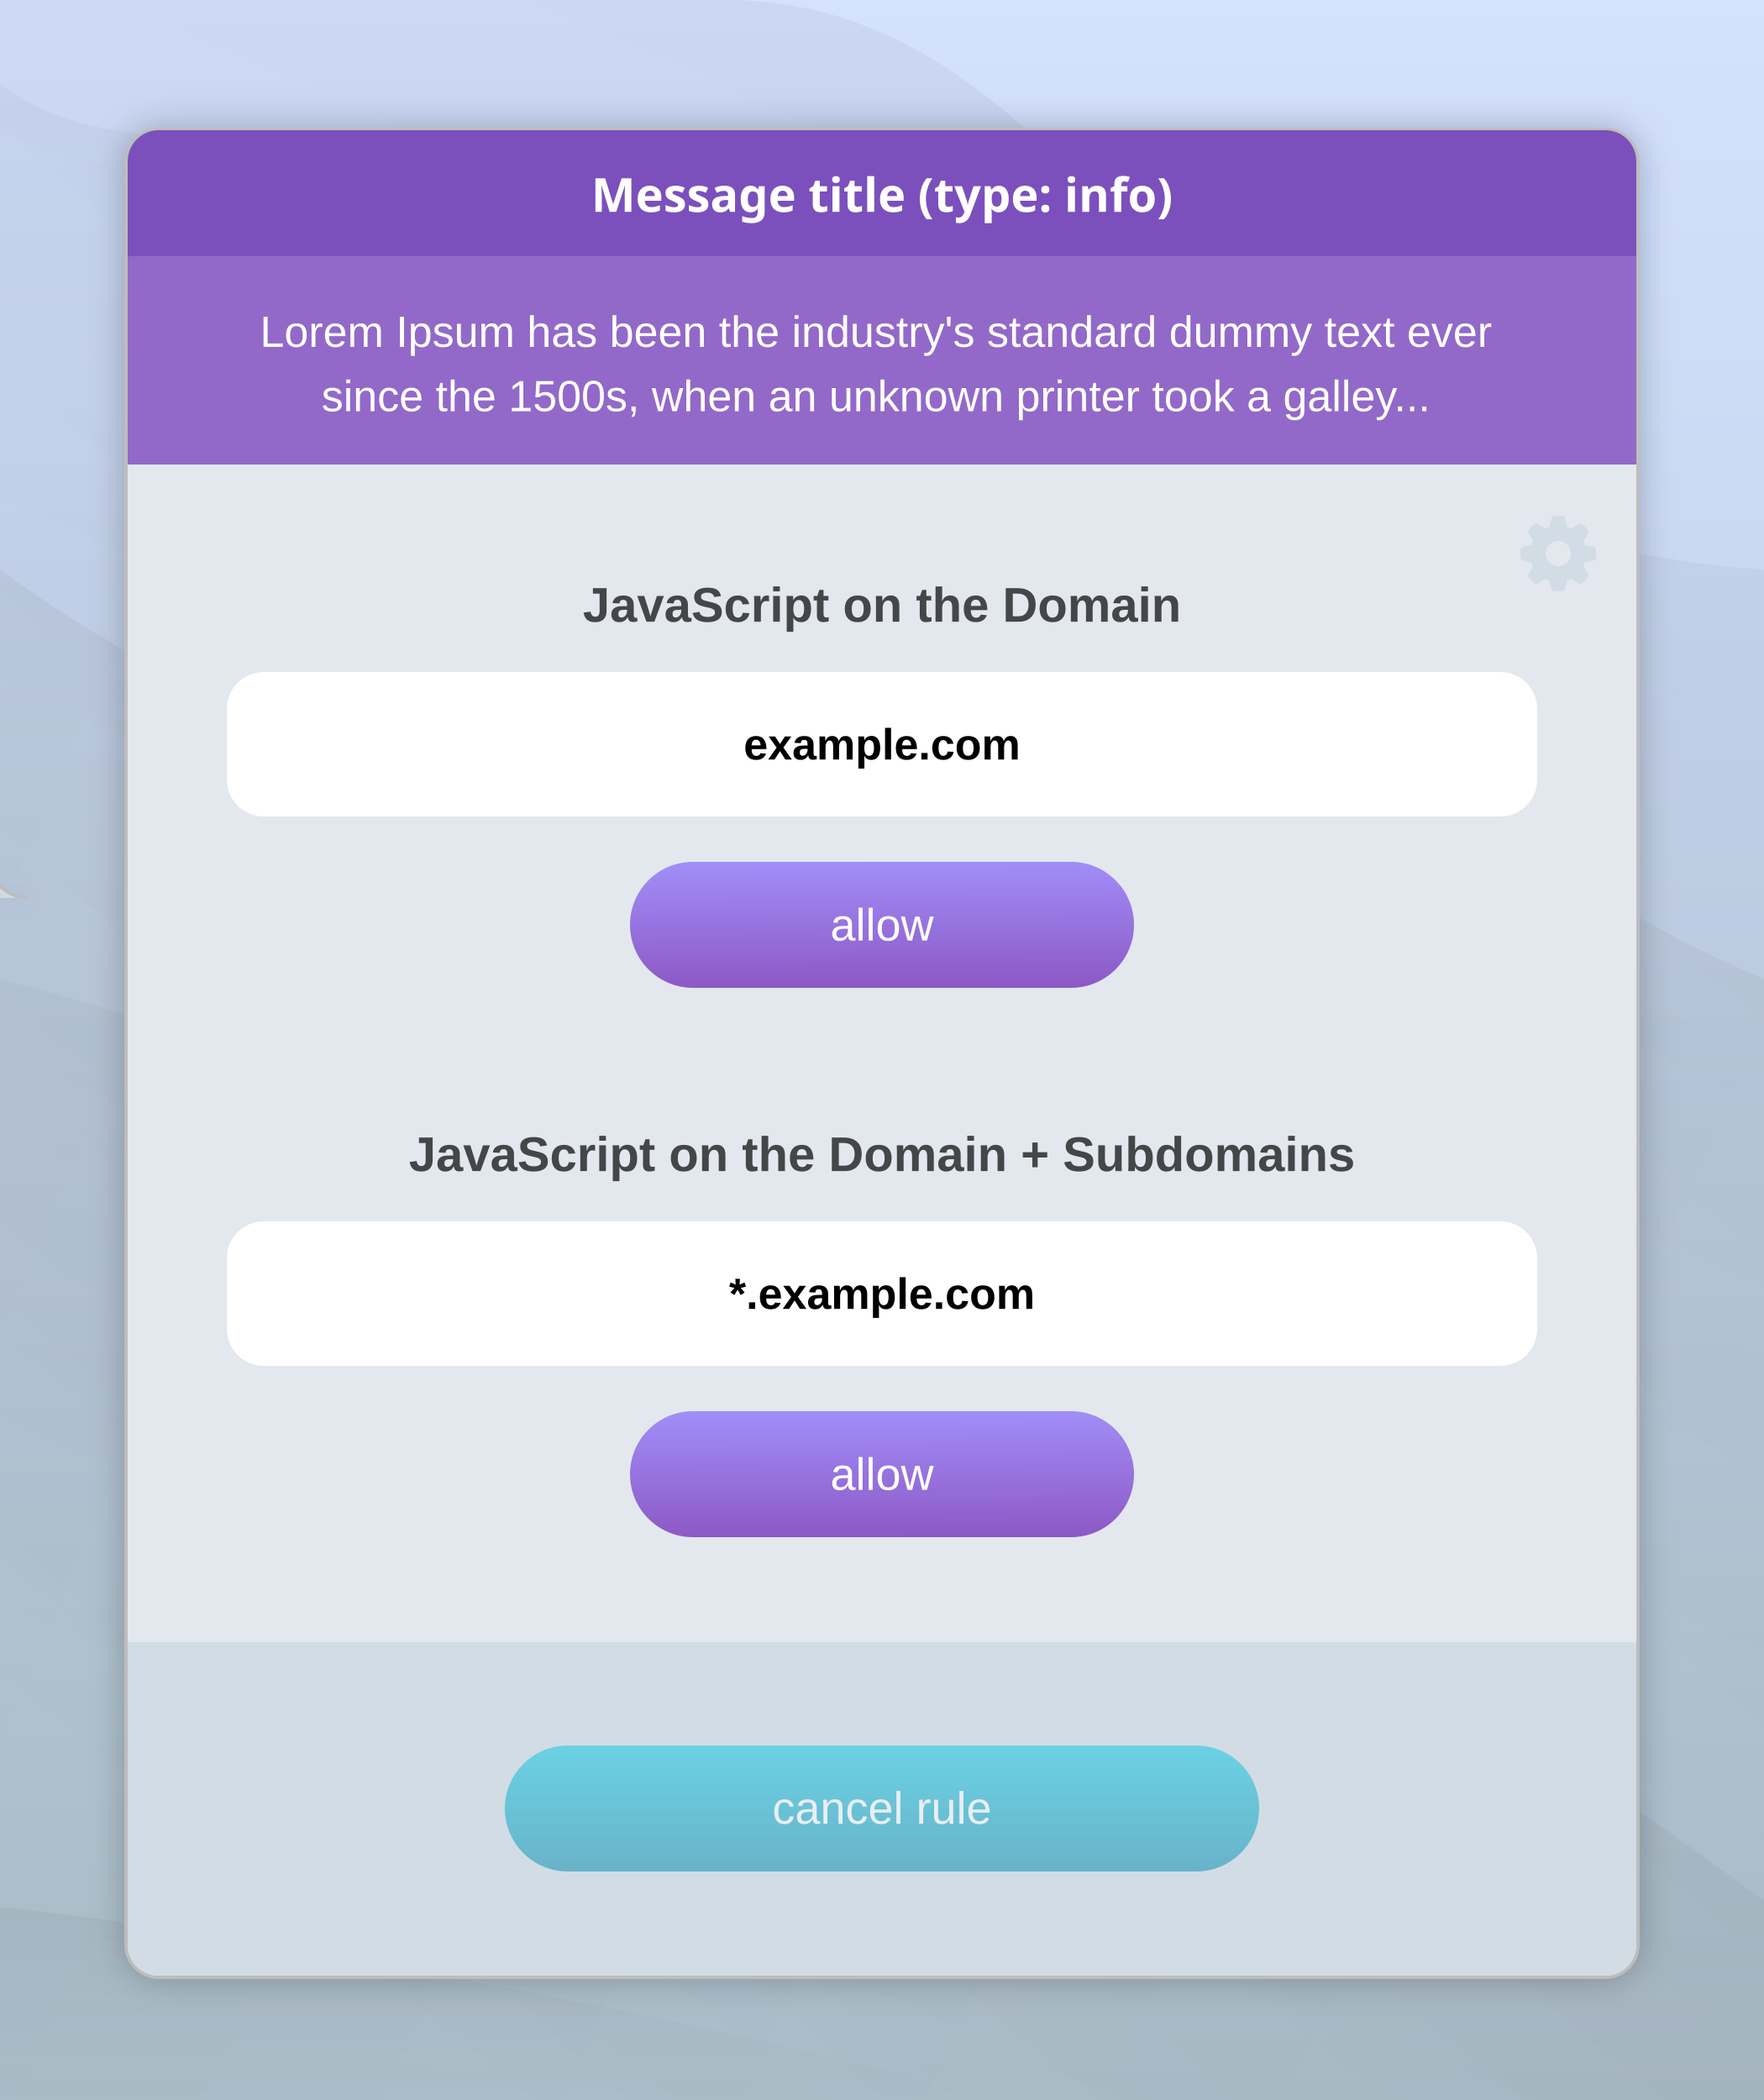
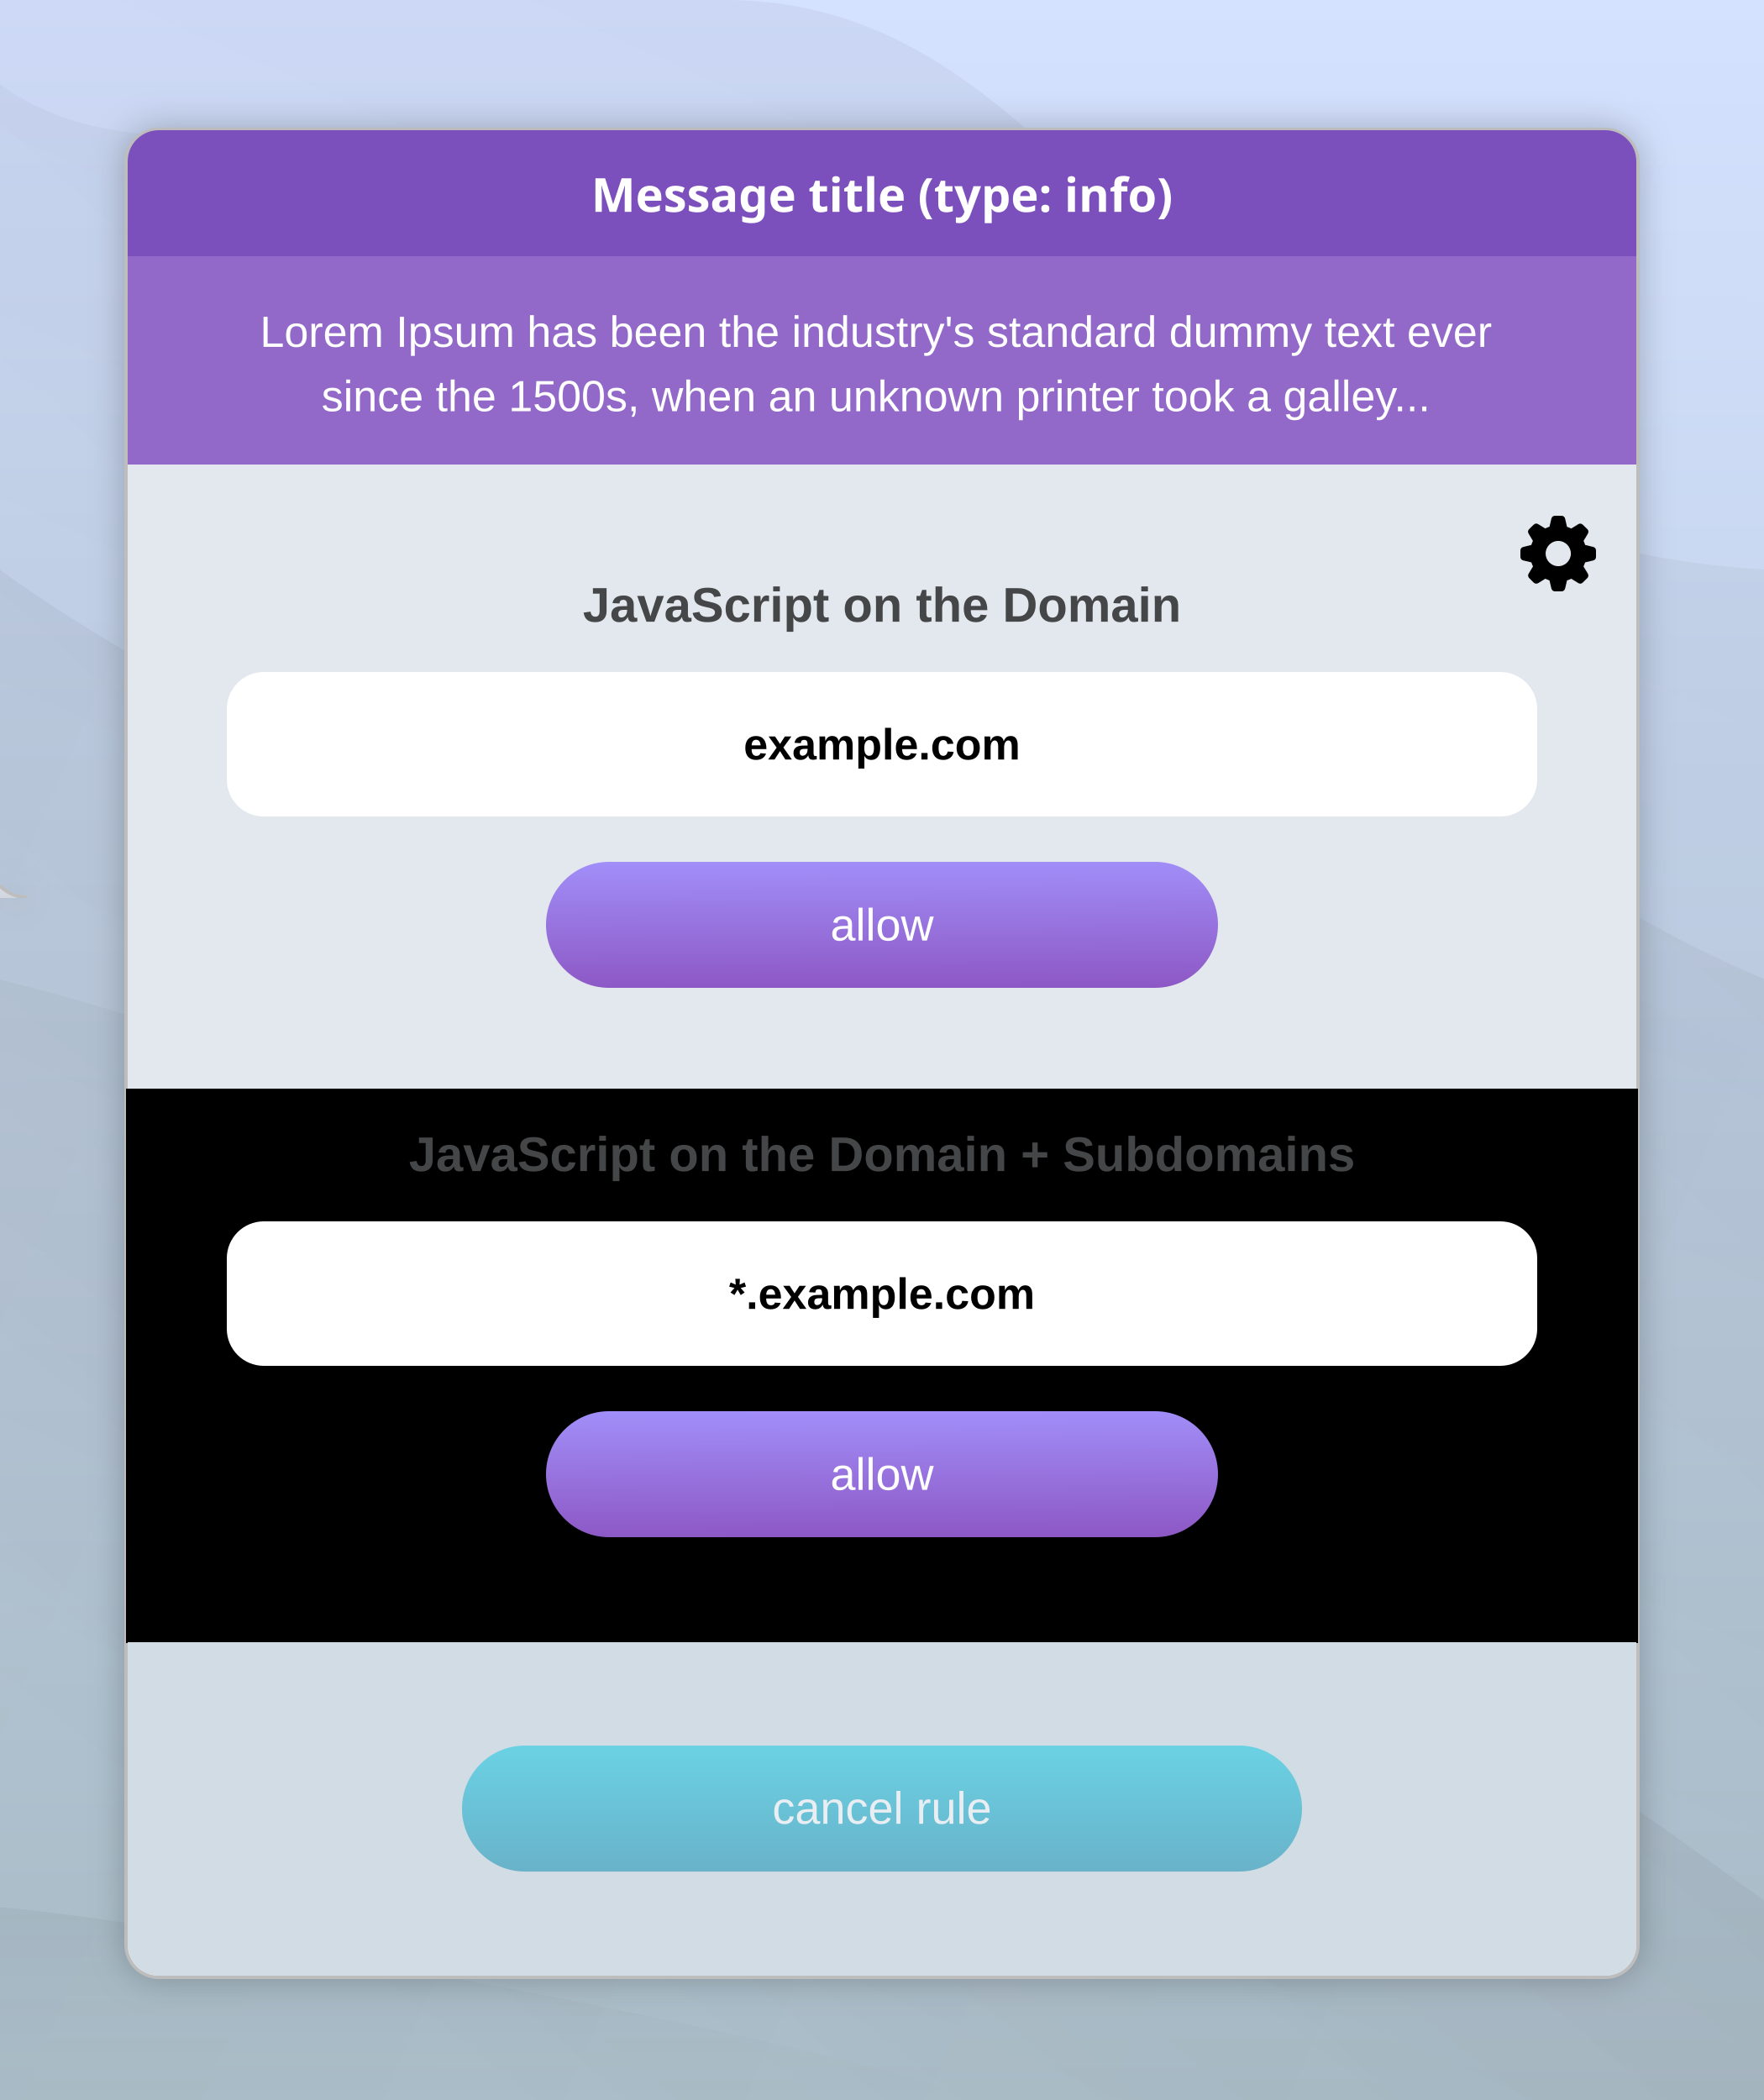
<svg xmlns="http://www.w3.org/2000/svg" xmlns:ns1="https://boxy-svg.com" viewBox="0 0 1050 1250">
  <defs>
-     <linearGradient gradientUnits="userSpaceOnUse" x1="100" y1="0" x2="100" y2="50" id="gradient-8" gradientTransform="matrix(1.499983, -0.006948, 0.006957, 1.499999, 350.0028, 486.6942)">
+     <linearGradient gradientUnits="userSpaceOnUse" x1="100" y1="0" x2="100" y2="50" id="gradient-8" gradientTransform="matrix(1.999977, -0.006948, 0.009276, 1.499999, 300.0038, 486.6942)">
      <stop offset="0" style="stop-color: rgb(161, 142, 248);" />
      <stop offset="1" style="stop-color: rgb(141, 88, 197);" />
    </linearGradient>
-     <linearGradient gradientUnits="userSpaceOnUse" x1="100" y1="0" x2="100" y2="50" id="gradient-12" gradientTransform="matrix(2.245, 0, 0, 1.498901, 275.5007, 1012.021)">
+     <linearGradient gradientUnits="userSpaceOnUse" x1="100" y1="0" x2="100" y2="50" id="gradient-12" gradientTransform="matrix(2.5, 0, 0, 1.500001, 250.0008, 1012.021)">
      <stop offset="0" style="stop-color: rgb(1, 199, 227);" />
      <stop offset="1" style="stop-color: rgb(0, 136, 175);" />
    </linearGradient>
-     <linearGradient gradientUnits="userSpaceOnUse" x1="100" y1="0" x2="100" y2="50" id="gradient-2" gradientTransform="matrix(1.499983, -0.006948, 0.006957, 1.499999, 350.0028, 813.6942)">
+     <linearGradient gradientUnits="userSpaceOnUse" x1="100" y1="0" x2="100" y2="50" id="gradient-2" gradientTransform="matrix(1.999977, -0.006948, 0.009276, 1.499999, 300.0038, 813.6942)">
      <stop offset="0" style="stop-color: rgb(161, 142, 248);" />
      <stop offset="1" style="stop-color: rgb(141, 88, 197);" />
    </linearGradient>
    <filter id="drop-shadow-filter-1" color-interpolation-filters="sRGB" x="-50%" y="-50%" width="200%" height="200%" ns1:preset="drop-shadow 1 0 0 10 0.4 rgba(0,0,0,0.3)">
      <feGaussianBlur in="SourceAlpha" stdDeviation="10" />
      <feOffset dx="0" dy="0" />
      <feComponentTransfer result="offsetblur">
        <feFuncA id="spread-ctrl" type="linear" slope="0.8" />
      </feComponentTransfer>
      <feFlood flood-color="rgba(0,0,0,0.3)" />
      <feComposite in2="offsetblur" operator="in" />
      <feMerge>
        <feMergeNode />
        <feMergeNode in="SourceGraphic" />
      </feMerge>
    </filter>
    <linearGradient gradientUnits="userSpaceOnUse" x1="640" y1="0" x2="640" y2="1600" id="gradient-1" gradientTransform="matrix(1, 0.000935, -0.000933, 1.002701, 0.000278, -4.92004)">
      <stop offset="0" style="stop-color: rgb(212, 225, 255);" />
      <stop offset="1" style="stop-color: rgb(174, 193, 204);" />
    </linearGradient>
    <linearGradient gradientUnits="userSpaceOnUse" x1="640" y1="-4.322" x2="640" y2="1600" id="gradient-13" gradientTransform="matrix(0.905113, 0.425171, -0.428996, 0.913257, 421.5223, -297.958)">
      <stop offset="0" style="stop-color: rgba(0, 0, 0, 0.05);" />
      <stop offset="1" style="stop-color: rgba(0, 0, 0, 0);" />
    </linearGradient>
    <linearGradient gradientUnits="userSpaceOnUse" x1="640" y1="68.282" x2="640" y2="1600" id="gradient-14" gradientTransform="matrix(0.721682, 0.692225, -0.745288, 0.777003, 1234.325, 50.86939)">
      <stop offset="0" style="stop-color: rgba(0, 0, 0, 0.05)" />
      <stop offset="1" style="stop-color: rgba(0, 0, 0, 0);" />
    </linearGradient>
    <linearGradient gradientUnits="userSpaceOnUse" x1="640" y1="411.721" x2="640" y2="1600" id="gradient-15" gradientTransform="matrix(0.386046, -0.922479, 1.200052, 0.499868, -887.1528, 721.4235)">
      <stop offset="0" style="stop-color: rgba(0, 0, 0, 0.05)" />
      <stop offset="1" style="stop-color: rgba(0, 0, 0, 0);" />
    </linearGradient>
    <linearGradient gradientUnits="userSpaceOnUse" x1="640" y1="832.46" x2="640" y2="1600" id="gradient-16" gradientTransform="matrix(0.765344, 0.643622, -0.705663, 0.839119, 893.5021, -225.335)">
      <stop offset="0" style="stop-color: rgba(0, 0, 0, 0.05)" />
      <stop offset="1" style="stop-color: rgba(0, 0, 0, 0);" />
    </linearGradient>
    <linearGradient gradientUnits="userSpaceOnUse" x1="355.435" y1="1415.511" x2="355.435" y2="1600" id="gradient-17">
      <stop offset="0" style="stop-color: rgba(0, 0, 0, 0.05)" />
      <stop offset="1" style="stop-color: rgba(0, 0, 0, 0);" />
    </linearGradient>
    <linearGradient gradientUnits="userSpaceOnUse" x1="147.645" y1="122.296" x2="147.645" y2="189.296" id="gradient-4" gradientTransform="matrix(0, -0.341331, 0.341331, 0, 442.5363, 99.18611)">
      <stop offset="0" style="stop-color: rgb(230, 234, 243);" />
      <stop offset="1" style="stop-color: rgb(210, 215, 223);" />
    </linearGradient>
    <mask id="mask-1">
      <rect style="fill: rgb(255, 255, 255); stroke-width: 1;" x="478.5" y="4.48" width="29" height="77" />
    </mask>
  </defs>
  <g transform="matrix(0.820313, 0, 0, 0.779145, 0.000036, 3.367464)">
    <rect width="1280" height="1604.32" style="filter: none; fill: url(&quot;#gradient-1&quot;);" y="-4.322" />
    <path style="fill: url(&quot;#gradient-13&quot;);" d="M 525.835 -4.322 L 0 -4.322 L 0 1600 L 1280 1600 L 1280 430.773 C 856.945 404.418 809.533 -4.322 525.835 -4.322 Z" />
    <path style="fill: url(&quot;#gradient-14&quot;);" d="M 0 60.128 L 0 1600 L 1280 1600 L 1280 743.578 C 1023.564 629.296 940.006 446.74 765.475 335.186 C 671.408 275.062 535.952 281.221 451.677 236.13 C 362.035 188.168 366.594 173.741 266.857 122.742 C 184.13 80.441 87.749 126.129 0 60.128 Z" />
    <path style="fill: url(&quot;#gradient-15&quot;);" d="M 0 431.073 L 0 1600 L 1280 1600 L 1280 804.411 C 760.053 523.401 452.746 771.609 0 431.073 Z" />
    <path style="fill: url(&quot;#gradient-16&quot;);" d="M 0 744.126 L 0 1600 L 1280 1600 L 1280 1447.736 C 888.534 1143.616 324.082 825.131 0 744.126 Z" />
    <path style="fill: url(&quot;#gradient-17&quot;);" d="M 0 1452.854 L 0 1600 L 713.673 1600 C 552.897 1541.214 74.299 1456.893 0 1452.854 Z" />
  </g>
  <g style="filter: url('#drop-shadow-filter-1');" transform="matrix(1, 0, 0, 1, 25, 27)">
    <g>
      <rect style="fill: rgb(227, 232, 238); filter: none; stroke: rgb(189, 189, 190); stroke-width: 2px;" x="50" width="900" height="1100" rx="19.5" ry="19.5" y="50" />
      <path d="M 507 10 L 516 10 L 516 77 L 507 77 C 507 60.25 484 51.408 484 43.5 C 484 35.556 507 26.75 507 10 Z" style="filter: none; fill: url(&quot;#gradient-4&quot;); mask: url(&quot;#mask-1&quot;); stroke: rgb(189, 189, 190); stroke-width: 2px; transform-origin: 500px 43.5px;" transform="matrix(0, 1, -1, 0, -0.000001, -0.000001)" />
    </g>
    <g>
      <g>
        <path style="fill: rgb(123, 80, 188);" d="M 69.5 50.5 H 930.5 A 18.5 18.5 0 0 1 949 69 V 125.5 A 0 0 0 0 1 949 125.5 H 51 A 0 0 0 0 1 51 125.5 V 69 A 18.5 18.5 0 0 1 69.5 50.5 Z" ns1:shape="rect 51 50.5 898 75 0 18.5 18.5 0 18.5 18.5 0 0 0 0 0 0 2@b3585c34" />
        <text style="fill: rgb(255, 255, 255); font-family: Tahoma; font-size: 28px; font-weight: 700; white-space: pre; text-anchor: middle;" transform="matrix(1, 0, 0, 1, 226.709, -53.61146)" x="273.291" y="152.724">Message title (type: info)<tspan x="273.291" dy="1em">​</tspan>
        </text>
      </g>
      <g>
        <rect style="fill: rgb(146, 105, 200);" x="51" y="125.5" width="898" height="124" />
        <g>
          <text style="fill: rgb(255, 255, 255); font-family: Arial; font-size: 26px; white-space: pre; text-anchor: middle;" transform="matrix(1, 0, 0, 1, 226.709, 26.73229)">
            <tspan x="273.291" y="152.724">Lorem Ipsum has been the industry's standard dummy text ever</tspan>
            <tspan x="273.291" dy="1em">​</tspan>
          </text>
          <text style="fill: rgb(255, 255, 255); font-family: Arial; font-size: 26px; white-space: pre; text-anchor: middle;" transform="matrix(1, 0, 0, 1, 226.709, 65.02427)">
            <tspan x="273.291" y="152.724">since the 1500s, when an unknown printer took a galley...</tspan>
            <tspan x="273.291" dy="1em">​</tspan>
          </text>
        </g>
      </g>
    </g>
    <g>
-       <path d="M 900.566 325 L 904.432 325 C 905.553 325 906.338 324.344 906.618 323.278 L 907.739 318.493 C 908.635 318.192 909.475 317.864 910.261 317.482 L 914.463 320.052 C 915.304 320.599 916.368 320.516 917.098 319.777 L 919.842 317.071 C 920.571 316.333 920.683 315.212 920.067 314.311 L 917.546 310.156 C 917.938 309.389 918.273 308.542 918.498 307.749 L 923.376 306.6 C 924.379 306.354 925 305.562 925 304.441 L 925 300.667 C 925 299.601 924.379 298.809 923.376 298.562 L 918.554 297.387 C 918.273 296.458 917.881 295.638 917.6 294.954 L 920.122 290.716 C 920.683 289.788 920.627 288.776 919.899 288.009 L 917.098 285.303 C 916.368 284.62 915.416 284.429 914.519 284.976 L 910.261 287.601 C 909.533 287.217 908.691 286.889 907.739 286.589 L 906.618 281.722 C 906.338 280.656 905.553 280 904.432 280 L 900.566 280 C 899.502 280 898.716 280.656 898.436 281.722 L 897.314 286.533 C 896.419 286.834 895.522 287.163 894.793 287.572 L 890.535 284.976 C 889.639 284.429 888.686 284.566 887.9 285.303 L 885.155 288.009 C 884.371 288.776 884.371 289.788 884.931 290.716 L 887.453 294.954 C 887.173 295.638 886.78 296.458 886.5 297.387 L 881.736 298.562 C 880.673 298.809 880 299.601 880 300.667 L 880 304.441 C 880 305.562 880.673 306.354 881.736 306.6 L 886.556 307.749 C 886.78 308.542 887.117 309.389 887.509 310.156 L 884.988 314.311 C 884.371 315.212 884.483 316.333 885.211 317.071 L 887.9 319.777 C 888.686 320.516 889.75 320.599 890.647 320.052 L 894.793 317.482 C 895.579 317.864 896.419 318.192 897.314 318.493 L 898.436 323.278 C 898.716 324.344 899.502 325 900.566 325 Z M 902.527 310.017 C 898.38 310.017 895.018 306.628 895.018 302.5 C 895.018 298.371 898.38 294.982 902.527 294.982 C 906.674 294.982 910.036 298.371 910.036 302.5 C 910.036 306.628 906.674 310.017 902.527 310.017 Z" style="fill: rgb(210, 220, 228);" />
+       <path d="M 900.566 325 L 904.432 325 C 905.553 325 906.338 324.344 906.618 323.278 L 907.739 318.493 C 908.635 318.192 909.475 317.864 910.261 317.482 L 914.463 320.052 C 915.304 320.599 916.368 320.516 917.098 319.777 L 919.842 317.071 C 920.571 316.333 920.683 315.212 920.067 314.311 L 917.546 310.156 C 917.938 309.389 918.273 308.542 918.498 307.749 L 923.376 306.6 C 924.379 306.354 925 305.562 925 304.441 L 925 300.667 C 925 299.601 924.379 298.809 923.376 298.562 L 918.554 297.387 C 918.273 296.458 917.881 295.638 917.6 294.954 L 920.122 290.716 C 920.683 289.788 920.627 288.776 919.899 288.009 L 917.098 285.303 C 916.368 284.62 915.416 284.429 914.519 284.976 L 910.261 287.601 C 909.533 287.217 908.691 286.889 907.739 286.589 L 906.618 281.722 C 906.338 280.656 905.553 280 904.432 280 L 900.566 280 C 899.502 280 898.716 280.656 898.436 281.722 L 897.314 286.533 C 896.419 286.834 895.522 287.163 894.793 287.572 L 890.535 284.976 C 889.639 284.429 888.686 284.566 887.9 285.303 L 885.155 288.009 C 884.371 288.776 884.371 289.788 884.931 290.716 L 887.453 294.954 C 887.173 295.638 886.78 296.458 886.5 297.387 L 881.736 298.562 C 880.673 298.809 880 299.601 880 300.667 L 880 304.441 C 880 305.562 880.673 306.354 881.736 306.6 L 886.556 307.749 C 886.78 308.542 887.117 309.389 887.509 310.156 L 884.988 314.311 C 884.371 315.212 884.483 316.333 885.211 317.071 L 887.9 319.777 C 888.686 320.516 889.75 320.599 890.647 320.052 L 894.793 317.482 C 895.579 317.864 896.419 318.192 897.314 318.493 L 898.436 323.278 C 898.716 324.344 899.502 325 900.566 325 Z M 902.527 310.017 C 898.38 310.017 895.018 306.628 895.018 302.5 C 895.018 298.371 898.38 294.982 902.527 294.982 C 906.674 294.982 910.036 298.371 910.036 302.5 C 910.036 306.628 906.674 310.017 902.527 310.017 Z" style="fill: color(srgb-linear 0 0 0 / 0.07);" />
    </g>
    <g>
      <text style="fill: rgb(69, 70, 72); font-family: Arial, sans-serif; font-size: 29px; font-weight: 700; white-space: pre; text-anchor: middle;" x="500" y="343.067">JavaScript on the Domain</text>
      <g>
        <rect style="fill: rgb(255, 255, 255);" x="110" y="373" width="780" height="86" rx="22" ry="22" />
        <text style="font-family: Arial, sans-serif; font-size: 26px; font-weight: 700; white-space: pre; text-anchor: middle;" x="500" y="425.085">example.com</text>
      </g>
      <g>
-         <rect width="300" height="75" x="350" y="486" style="fill: url('#gradient-8');" rx="37.5" ry="37.5" />
+         <rect width="400" height="75" x="300" y="486" style="fill: url('#gradient-8');" rx="37.5" ry="37.5" />
        <text style="fill: rgb(255, 255, 255); font-family: Arial, sans-serif; font-size: 27px; white-space: pre; text-anchor: middle;" x="500" y="532.824">allow</text>
      </g>
    </g>
    <g>
+       <rect x="50" y="621" width="900" height="330" style="fill: color(srgb-linear 1 1 1 / 0.2); stroke-width: 1;" />
      <text style="fill: rgb(69, 70, 72); font-family: Arial, sans-serif; font-size: 29px; font-weight: 700; white-space: pre; text-anchor: middle;" x="500" y="670.067">JavaScript on the Domain + Subdomains</text>
      <g>
        <rect style="fill: rgb(255, 255, 255);" x="110" y="700" width="780" height="86" rx="22" ry="22" />
        <text style="font-family: Arial, sans-serif; font-size: 26px; font-weight: 700; white-space: pre; text-anchor: middle;" x="500" y="752.085">*.example.com</text>
      </g>
      <g>
-         <rect width="300" height="75" x="350" y="813" style="fill: url('#gradient-2');" rx="37.5" ry="37.5" />
+         <rect width="400" height="75" x="300" y="813" style="fill: url('#gradient-2');" rx="37.5" ry="37.5" />
        <text style="fill: rgb(255, 255, 255); font-family: Arial, sans-serif; font-size: 27px; white-space: pre; text-anchor: middle;" x="500" y="859.824">allow</text>
      </g>
    </g>
    <g>
      <path style="fill: rgb(210, 220, 228);" d="M 51 950.5 H 949 A 0 0 0 0 1 949 950.5 V 1130.5 A 18.5 18.5 0 0 1 930.5 1149 H 69.5 A 18.5 18.5 0 0 1 51 1130.5 V 950.5 A 0 0 0 0 1 51 950.5 Z" ns1:shape="rect 51 950.5 898 198.5 0 0 0 0 0 0 0 18.5 18.5 0 18.5 18.5 2@6ceef0fa" />
      <g style="opacity: 0.5;">
-         <rect width="449" height="74.945" x="275.5" y="1012.023" rx="37.472" ry="37.472" style="fill: url(&quot;#gradient-12&quot;);" />
+         <rect width="500" height="75" x="250" y="1012.02" rx="37.472" ry="37.472" style="fill: url(&quot;#gradient-12&quot;);" />
        <text style="fill: rgb(255, 255, 255); font-family: Arial, sans-serif; font-size: 27px; white-space: pre; text-anchor: middle;" x="500" y="1058.55">cancel rule</text>
      </g>
    </g>
  </g>
</svg>
